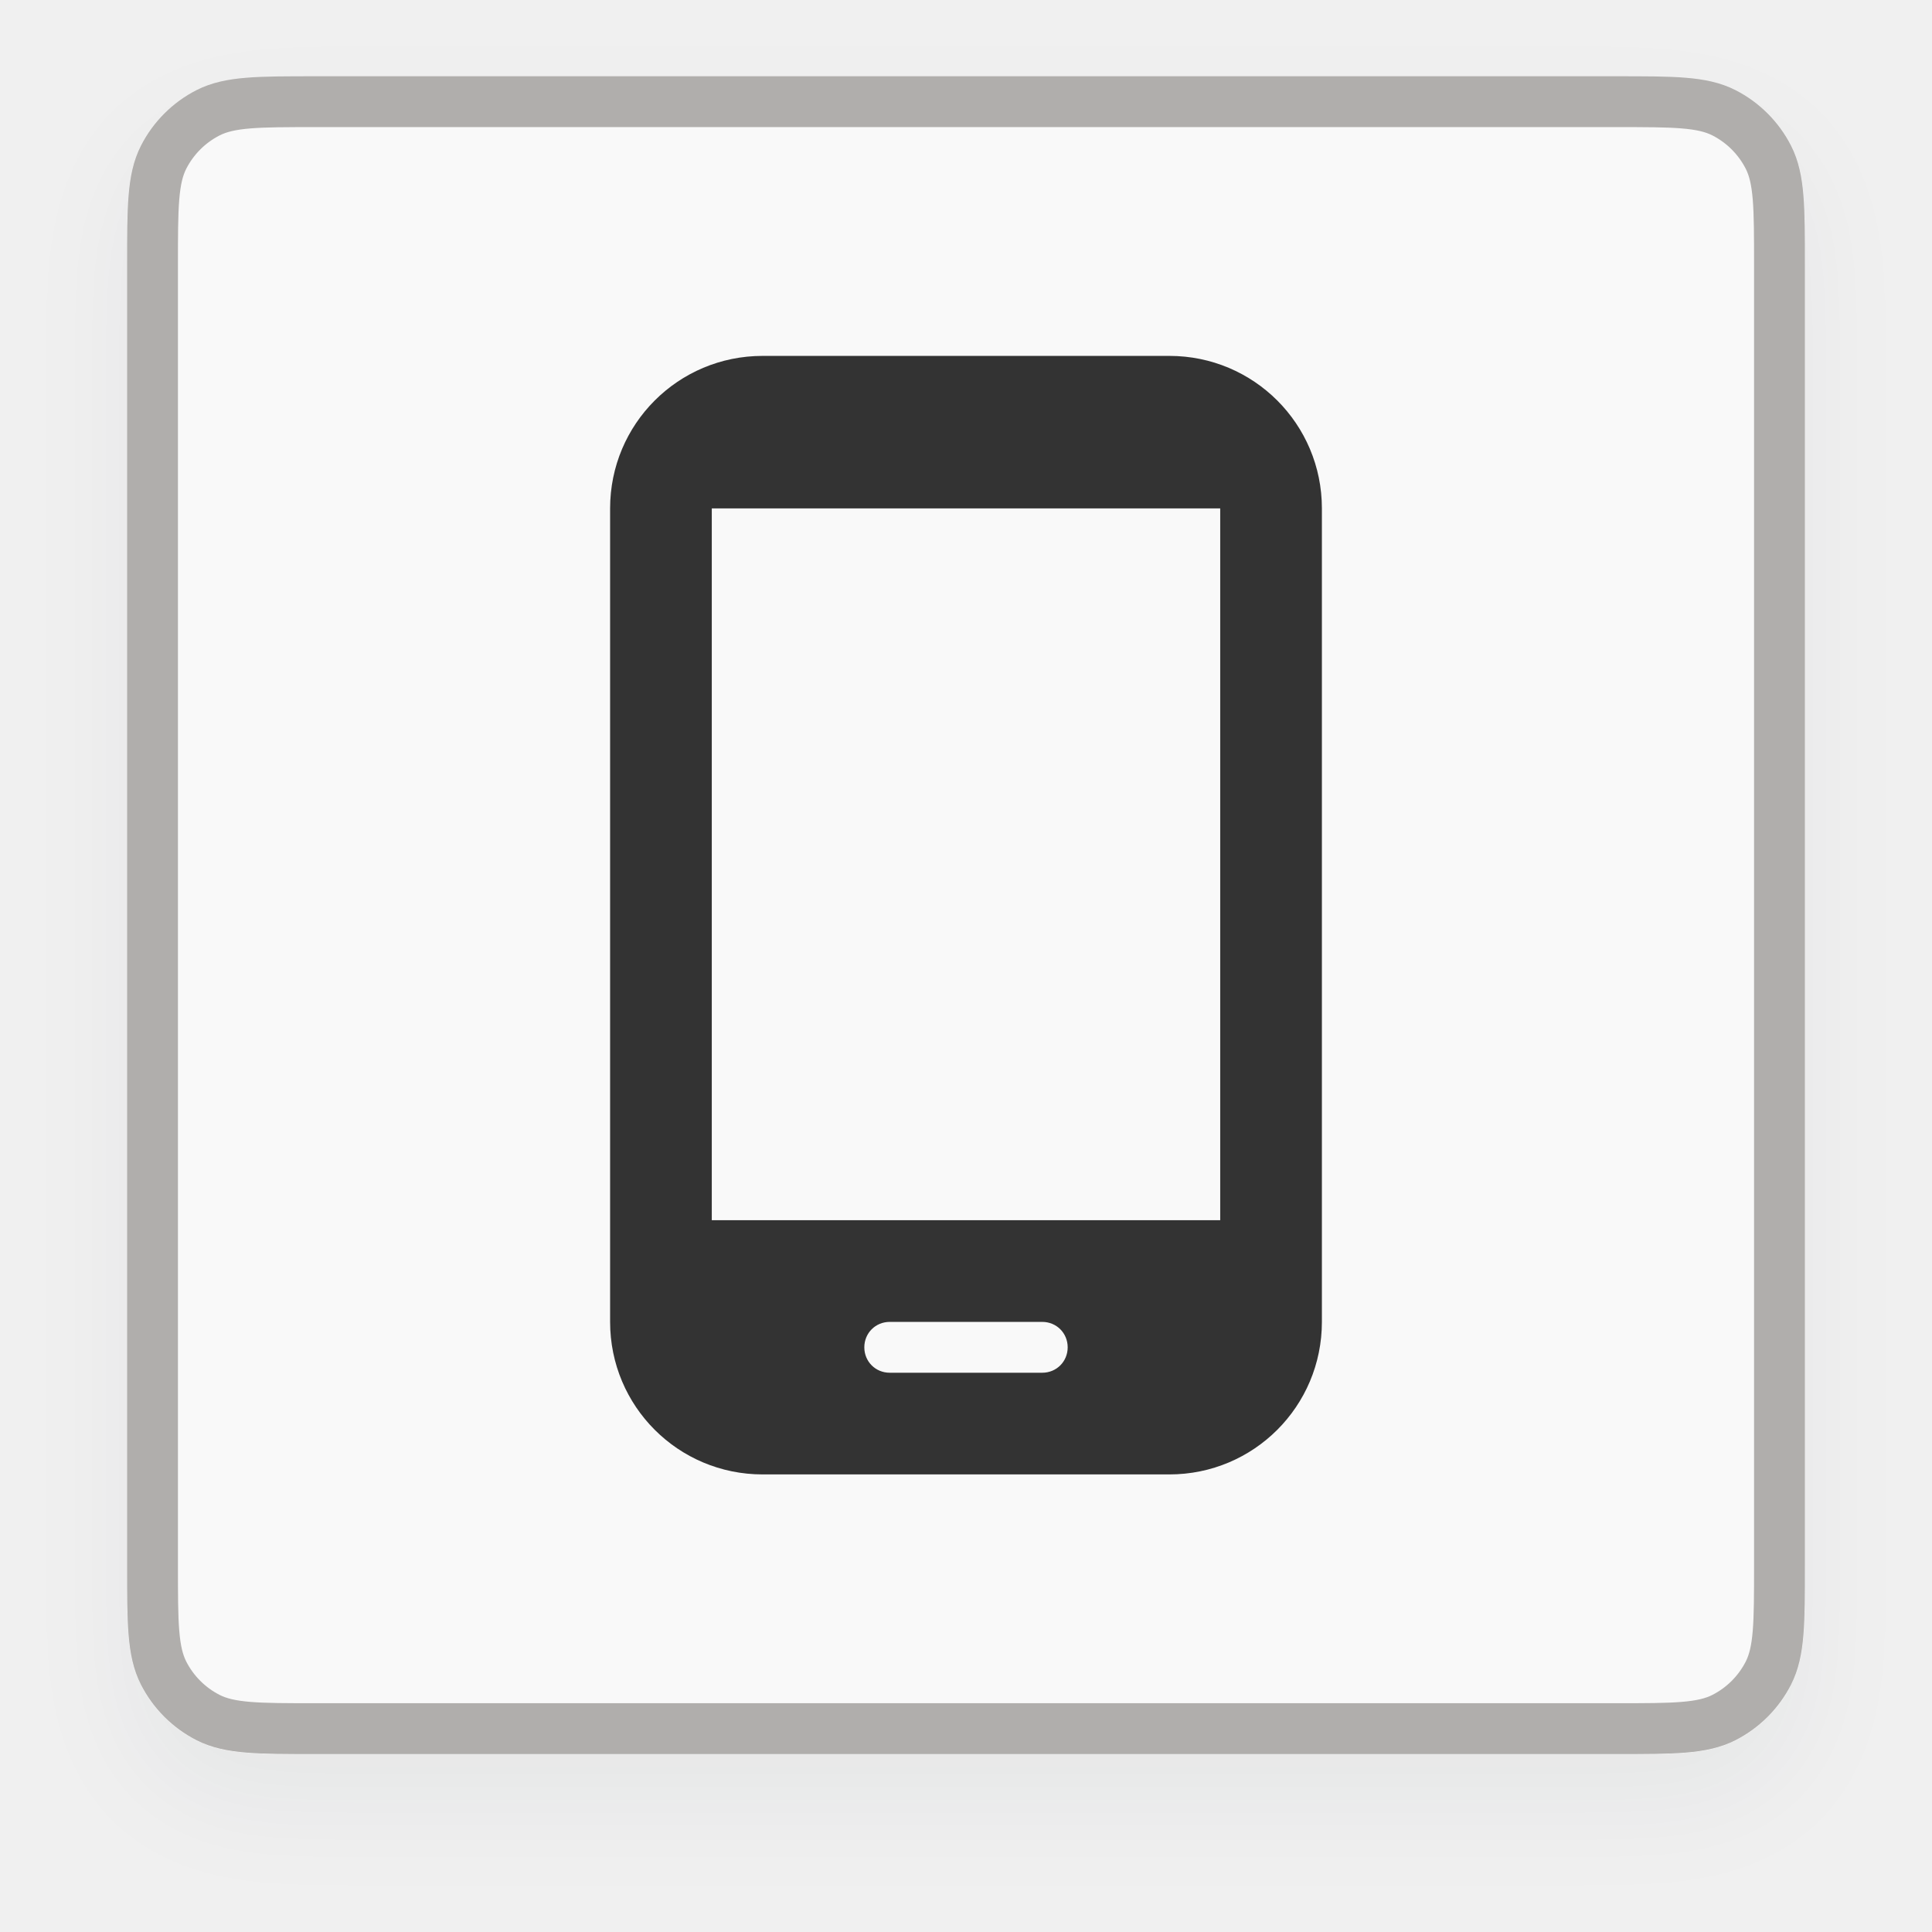
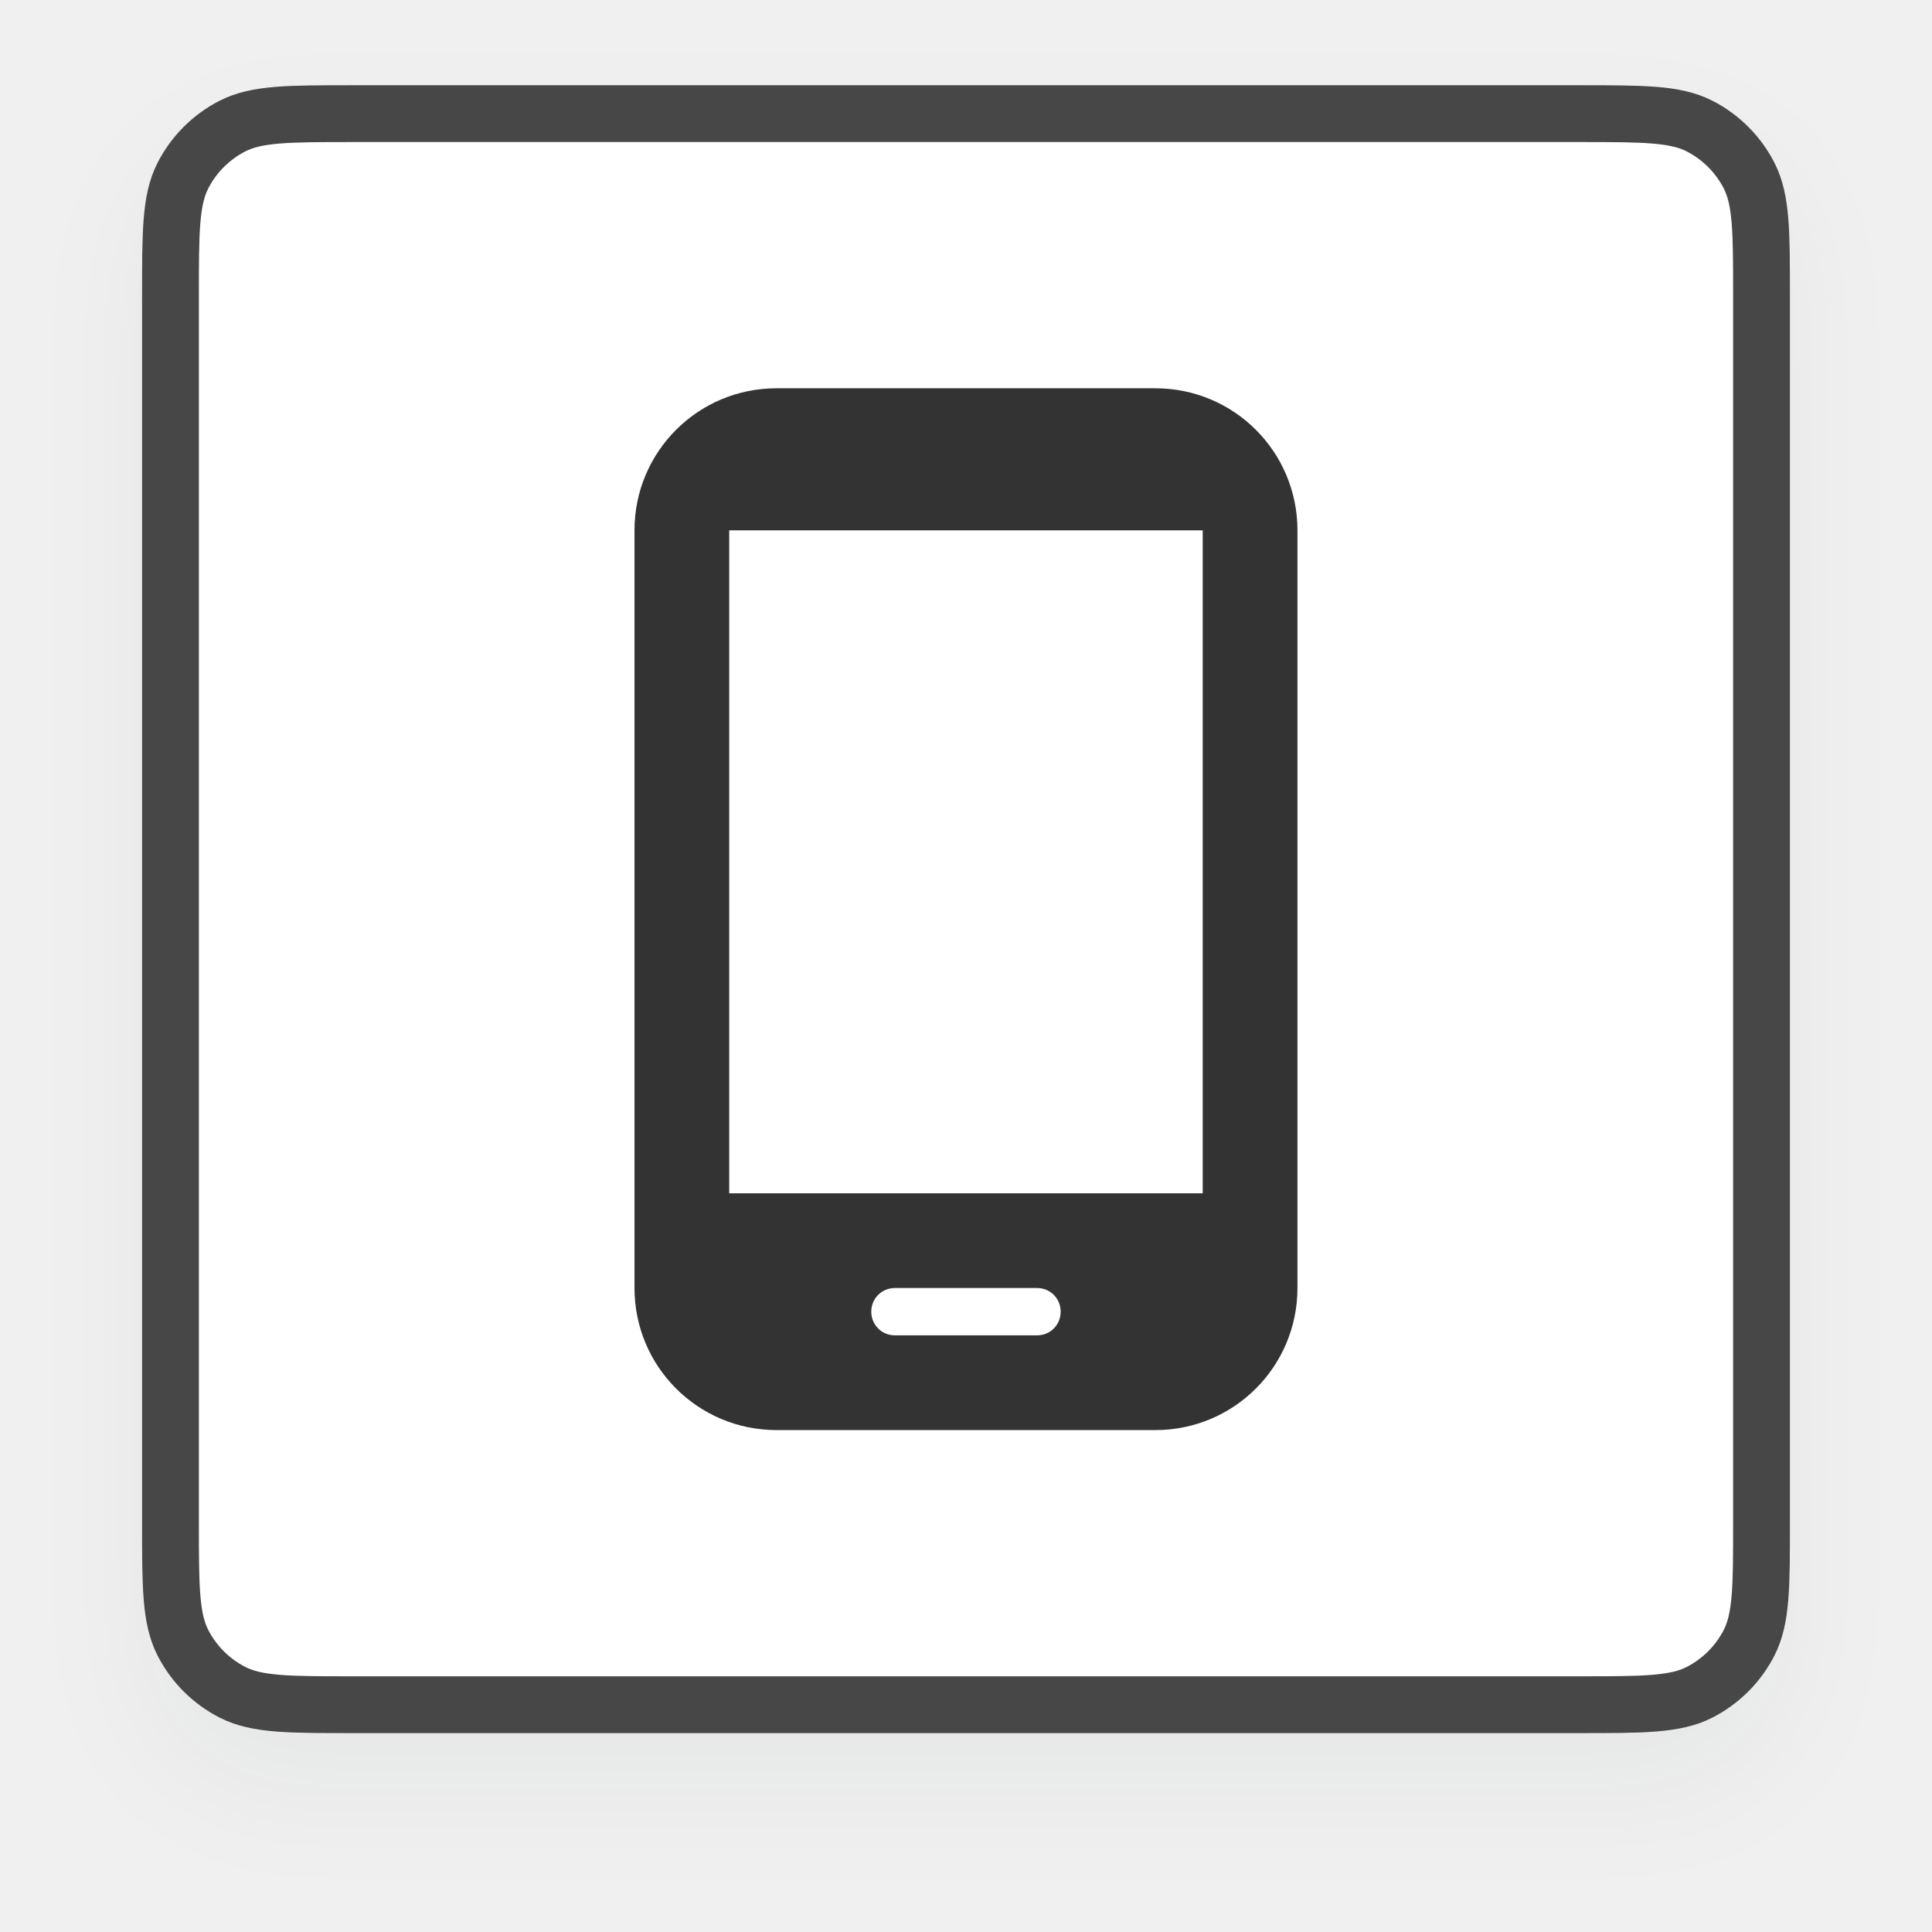
- <svg xmlns="http://www.w3.org/2000/svg" width="38" height="38" viewBox="0 0 38 38" fill="none">
-   <g filter="url(#filter0_d_1067_78698)">
-     <path d="M3 5.2C3 4.08 3 3.52 3.218 3.092C3.41 2.716 3.716 2.41 4.092 2.218C4.52 2 5.08 2 6.2 2H31.8C32.92 2 33.48 2 33.908 2.218C34.284 2.41 34.59 2.716 34.782 3.092C35 3.52 35 4.08 35 5.2V30.8C35 31.92 35 32.48 34.782 32.908C34.59 33.284 34.284 33.59 33.908 33.782C33.48 34 32.92 34 31.8 34H6.2C5.08 34 4.52 34 4.092 33.782C3.716 33.59 3.41 33.284 3.218 32.908C3 32.48 3 31.92 3 30.8V5.2Z" fill="#F9F9F9" />
-     <path d="M3 5.2C3 4.08 3 3.52 3.218 3.092C3.41 2.716 3.716 2.41 4.092 2.218C4.52 2 5.08 2 6.2 2H31.8C32.92 2 33.48 2 33.908 2.218C34.284 2.41 34.59 2.716 34.782 3.092C35 3.52 35 4.08 35 5.2V30.8C35 31.92 35 32.48 34.782 32.908C34.59 33.284 34.284 33.59 33.908 33.782C33.48 34 32.92 34 31.8 34H6.2C5.08 34 4.52 34 4.092 33.782C3.716 33.59 3.41 33.284 3.218 32.908C3 32.48 3 31.92 3 30.8V5.2Z" stroke="#B0AEAC" />
-     <path d="M23 7H15C13.34 7 12 8.34 12 10V26C12 27.66 13.34 29 15 29H23C24.66 29 26 27.66 26 26V10C26 8.34 24.66 7 23 7ZM20.5 27H17.5C17.22 27 17 26.78 17 26.5C17 26.22 17.22 26 17.5 26H20.5C20.78 26 21 26.22 21 26.5C21 26.78 20.78 27 20.5 27ZM24 24H14V10H24V24Z" fill="#333333" />
+ <svg xmlns="http://www.w3.org/2000/svg" width="34" height="34" viewBox="0 0 34 34" fill="none">
+   <g filter="url(#filter0_d_1052_20676)">
+     <path d="M3 5.2C3 4.08 3 3.52 3.218 3.092C3.41 2.716 3.716 2.41 4.092 2.218C4.52 2 5.08 2 6.2 2H27.8C28.92 2 29.48 2 29.908 2.218C30.284 2.41 30.59 2.716 30.782 3.092C31 3.52 31 4.08 31 5.2V26.8C31 27.92 31 28.48 30.782 28.908C30.59 29.284 30.284 29.59 29.908 29.782C29.48 30 28.92 30 27.8 30H6.2C5.08 30 4.52 30 4.092 29.782C3.716 29.59 3.41 29.284 3.218 28.908C3 28.48 3 27.92 3 26.8V5.2Z" fill="#ffffff" />
+     <path d="M3 5.2C3 4.08 3 3.52 3.218 3.092C3.41 2.716 3.716 2.41 4.092 2.218C4.52 2 5.08 2 6.2 2H27.8C28.92 2 29.48 2 29.908 2.218C30.284 2.41 30.59 2.716 30.782 3.092C31 3.52 31 4.08 31 5.2V26.8C31 27.92 31 28.48 30.782 28.908C30.59 29.284 30.284 29.59 29.908 29.782C29.48 30 28.92 30 27.8 30H6.2C5.08 30 4.52 30 4.092 29.782C3.716 29.59 3.41 29.284 3.218 28.908C3 28.48 3 27.92 3 26.8V5.2Z" stroke="#474747" />
+     <path d="M20.333 6.833H13.666C12.283 6.833 11.166 7.95 11.166 9.333V22.667C11.166 24.05 12.283 25.167 13.666 25.167H20.333C21.716 25.167 22.833 24.05 22.833 22.667V9.333C22.833 7.95 21.716 6.833 20.333 6.833ZM18.25 23.5H15.75C15.517 23.5 15.333 23.317 15.333 23.083C15.333 22.85 15.517 22.667 15.75 22.667H18.25C18.483 22.667 18.666 22.85 18.666 23.083C18.666 23.317 18.483 23.5 18.25 23.5ZM21.166 21H12.833V9.333H21.166V21Z" fill="#333333" />
  </g>
  <defs>
-     <filter id="filter0_d_1067_78698" x="0.5" y="0.5" width="37" height="37" filterUnits="userSpaceOnUse" color-interpolation-filters="sRGB">
+     <filter id="filter0_d_1052_20676" x="0.5" y="0.5" width="33" height="33" filterUnits="userSpaceOnUse" color-interpolation-filters="sRGB">
      <feFlood flood-opacity="0" result="BackgroundImageFix" />
      <feColorMatrix in="SourceAlpha" type="matrix" values="0 0 0 0 0 0 0 0 0 0 0 0 0 0 0 0 0 0 127 0" result="hardAlpha" />
      <feOffset dy="1" />
      <feGaussianBlur stdDeviation="1" />
      <feComposite in2="hardAlpha" operator="out" />
      <feColorMatrix type="matrix" values="0 0 0 0 0.063 0 0 0 0 0.094 0 0 0 0 0.157 0 0 0 0.04 0" />
-       <feBlend mode="normal" in2="BackgroundImageFix" result="effect1_dropShadow_1067_78698" />
-       <feBlend mode="normal" in="SourceGraphic" in2="effect1_dropShadow_1067_78698" result="shape" />
+       <feBlend mode="normal" in2="BackgroundImageFix" result="effect1_dropShadow_1052_20676" />
+       <feBlend mode="normal" in="SourceGraphic" in2="effect1_dropShadow_1052_20676" result="shape" />
    </filter>
  </defs>
</svg>
